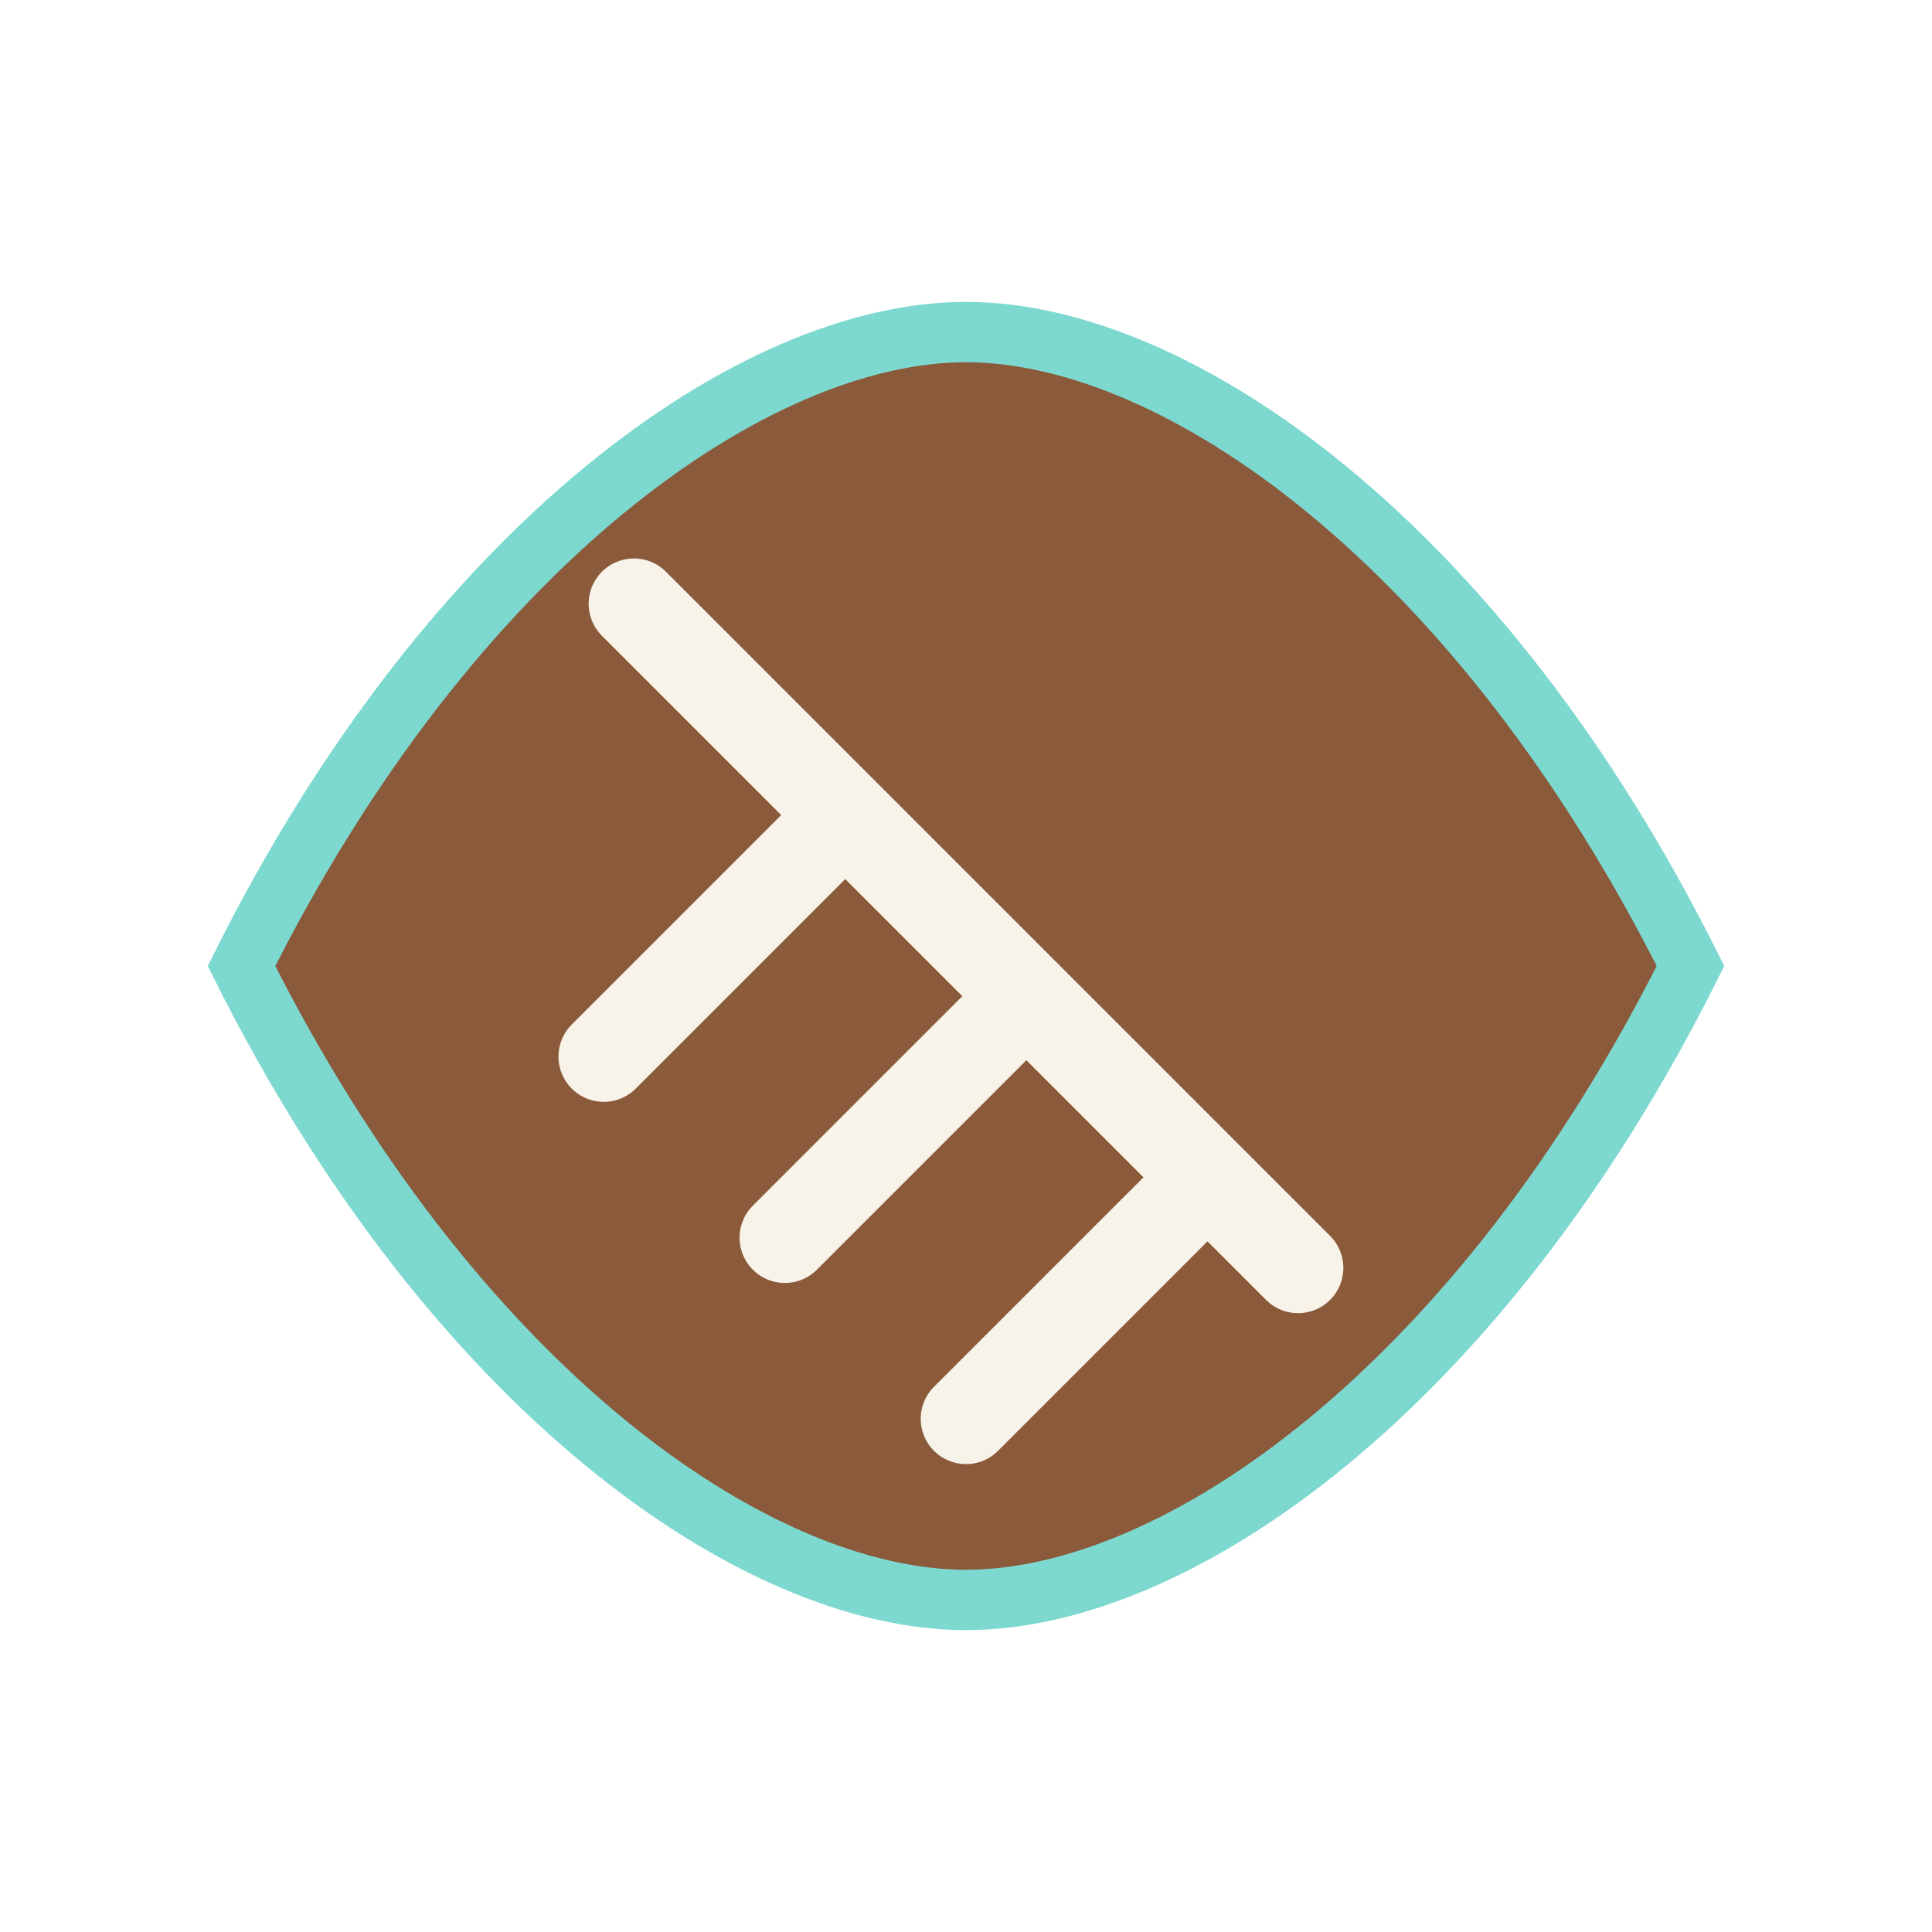
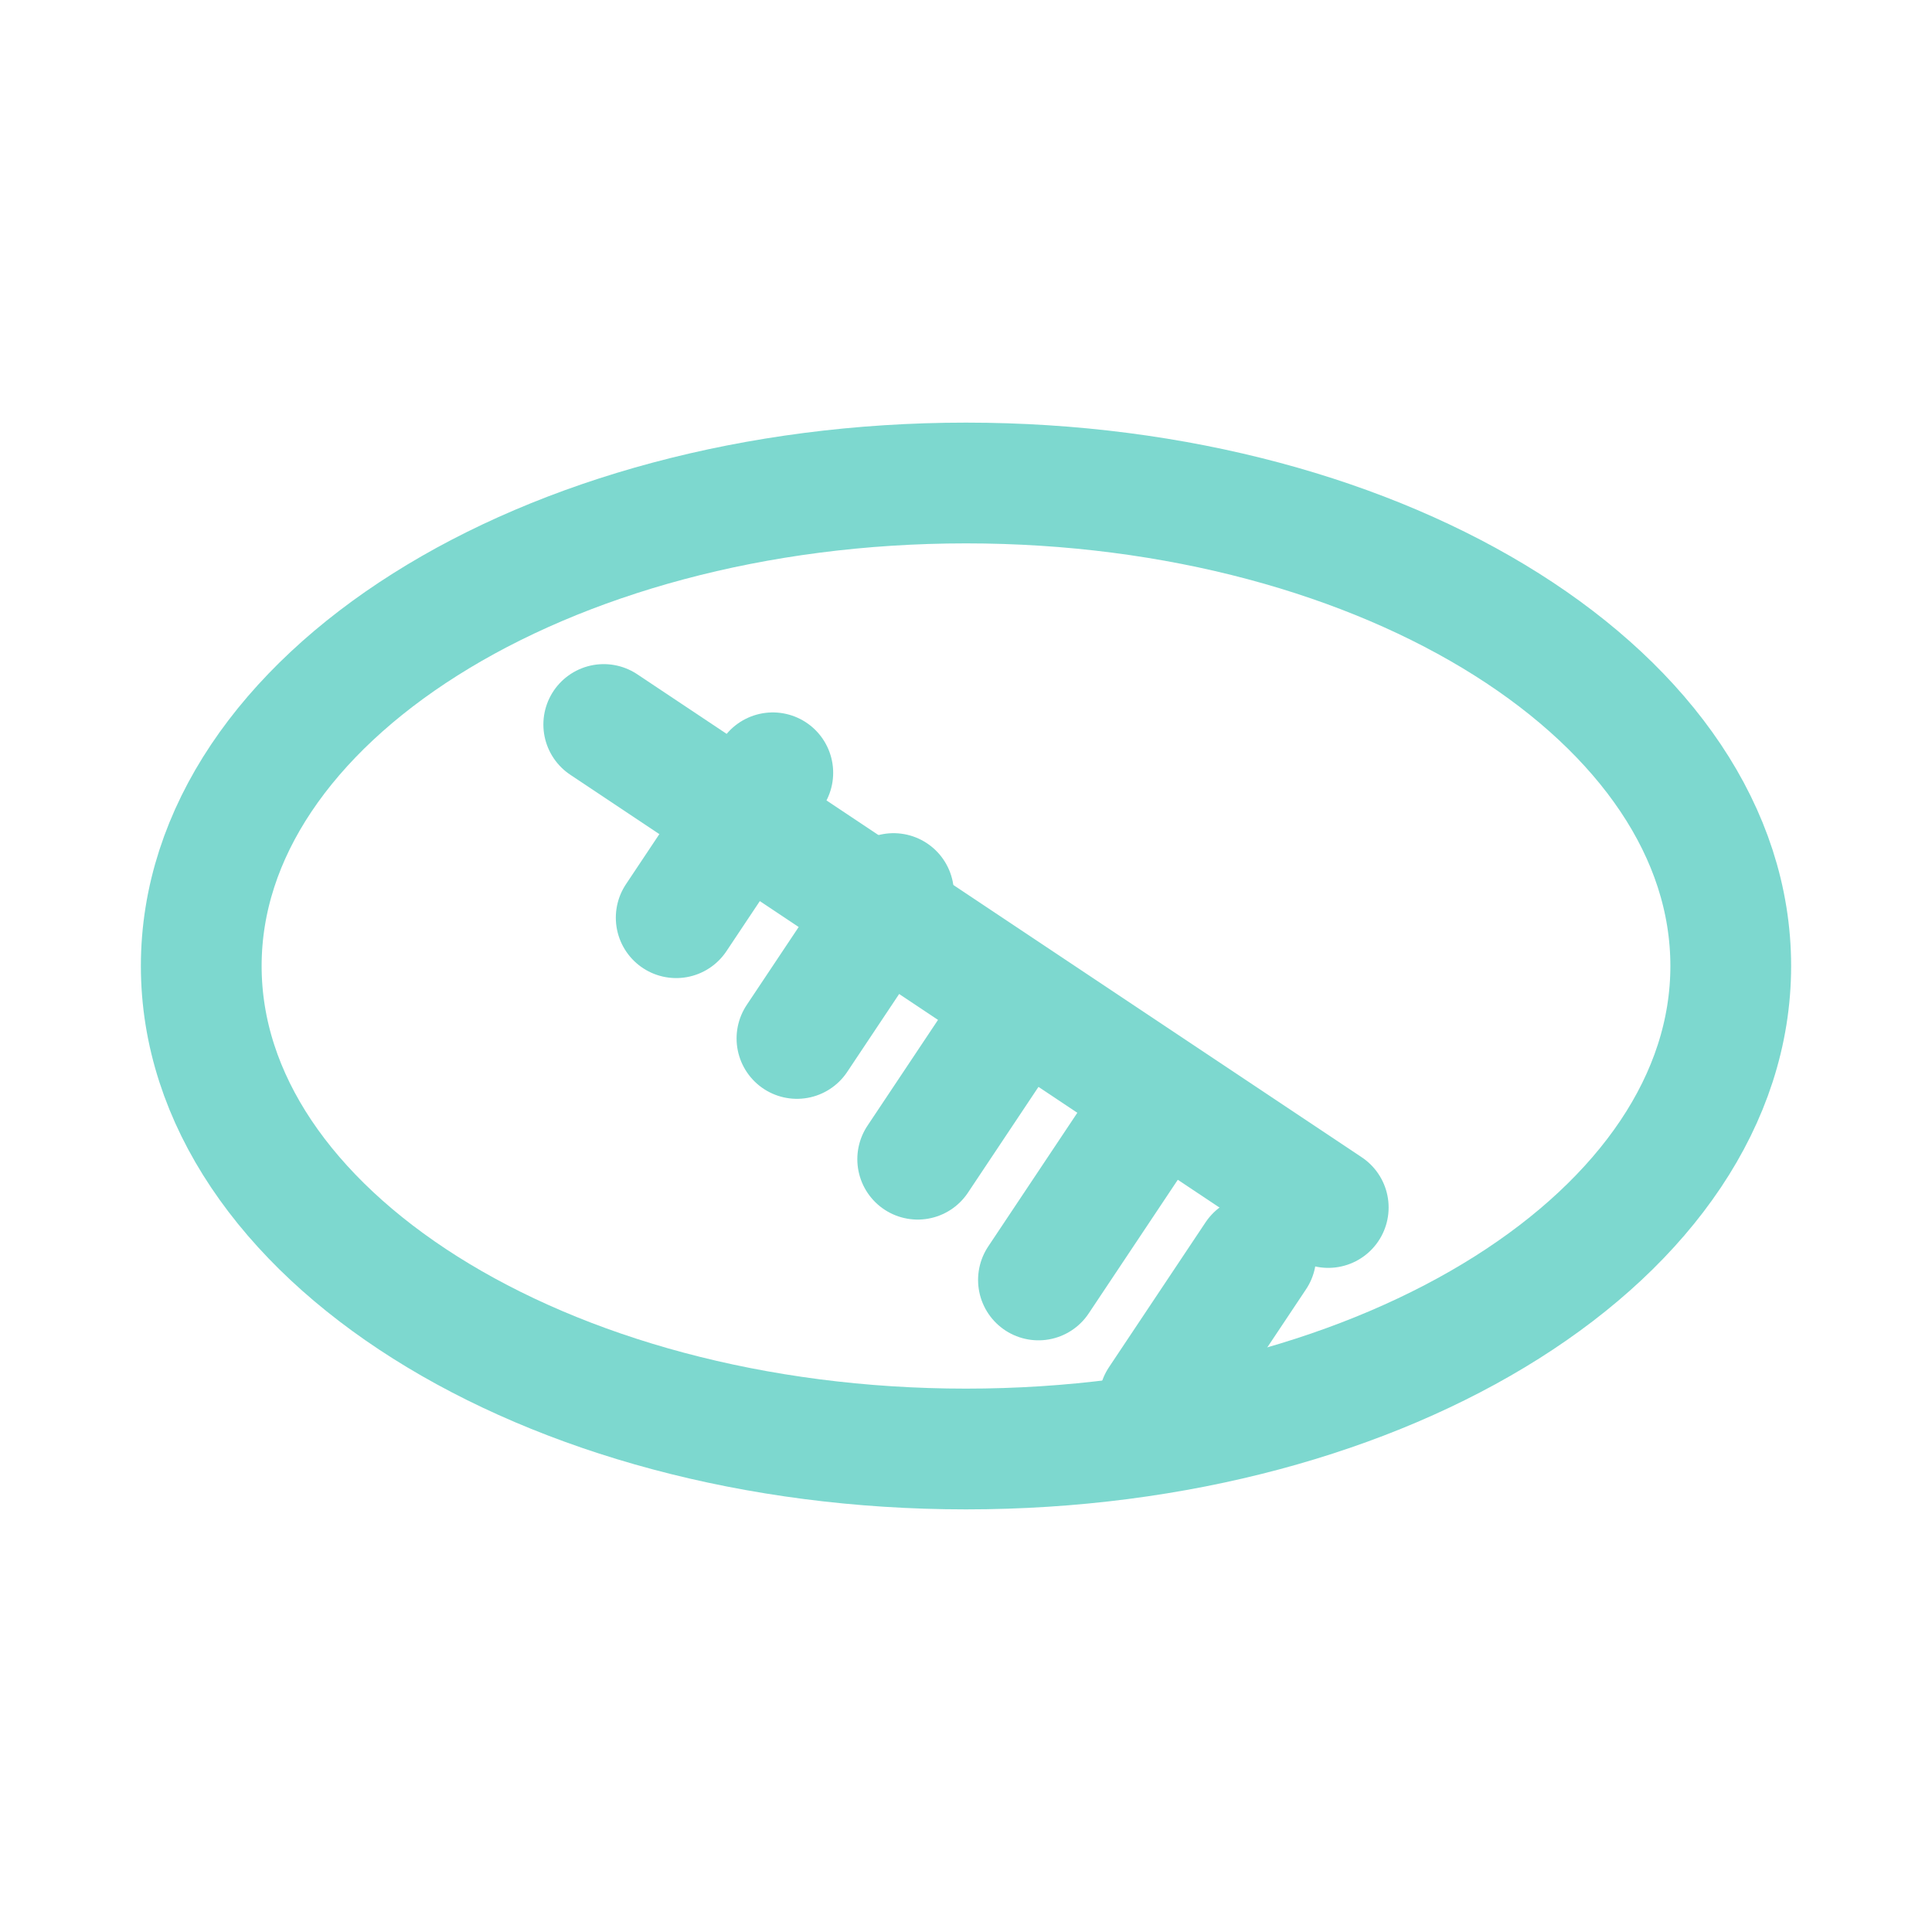
- <svg xmlns="http://www.w3.org/2000/svg" viewBox="0 0 64 64" role="img" aria-label="Football">
+ <svg xmlns="http://www.w3.org/2000/svg" viewBox="0 0 24 24" role="img" aria-label="Football">
  <defs>
-     <linearGradient id="g" x1="10" y1="12" x2="54" y2="52">
-       <stop stop-color="#8a5a3b" />
-       <stop offset="1" stop-color="#4b2a19" />
+     <linearGradient id="g" x1="2" y1="2" x2="22" y2="22">
+       <stop stop-color="#7dd8cf" />
+       <stop offset="1" stop-color="#9b8cff" />
    </linearGradient>
  </defs>
-   <path d="M8 32c7-14 17-21 24-21s17 7 24 21c-7 14-17 21-24 21S15 46 8 32z" fill="url(#g)" stroke="#7dd8cf" stroke-width="2" />
-   <path d="M21 20l22 22M28 27l-8 8M34 33l-8 8M40 39l-8 8" stroke="#f7f3e8" stroke-width="3" stroke-linecap="round" />
+   <g fill="none" stroke="url(#g)" stroke-width="1.5" stroke-linecap="round" stroke-linejoin="round">
+     <ellipse cx="12" cy="12" rx="9.5" ry="6" />
+     <path d="M7.5 9L16.5 15" />
+     <path d="M9.6 9.6 8.4 11.4M11.1 11.1 9.9 12.9M12.6 12.6 11.4 14.4M14.1 14.1 12.9 15.9M15.6 15.6 14.4 17.4" />
+   </g>
</svg>
